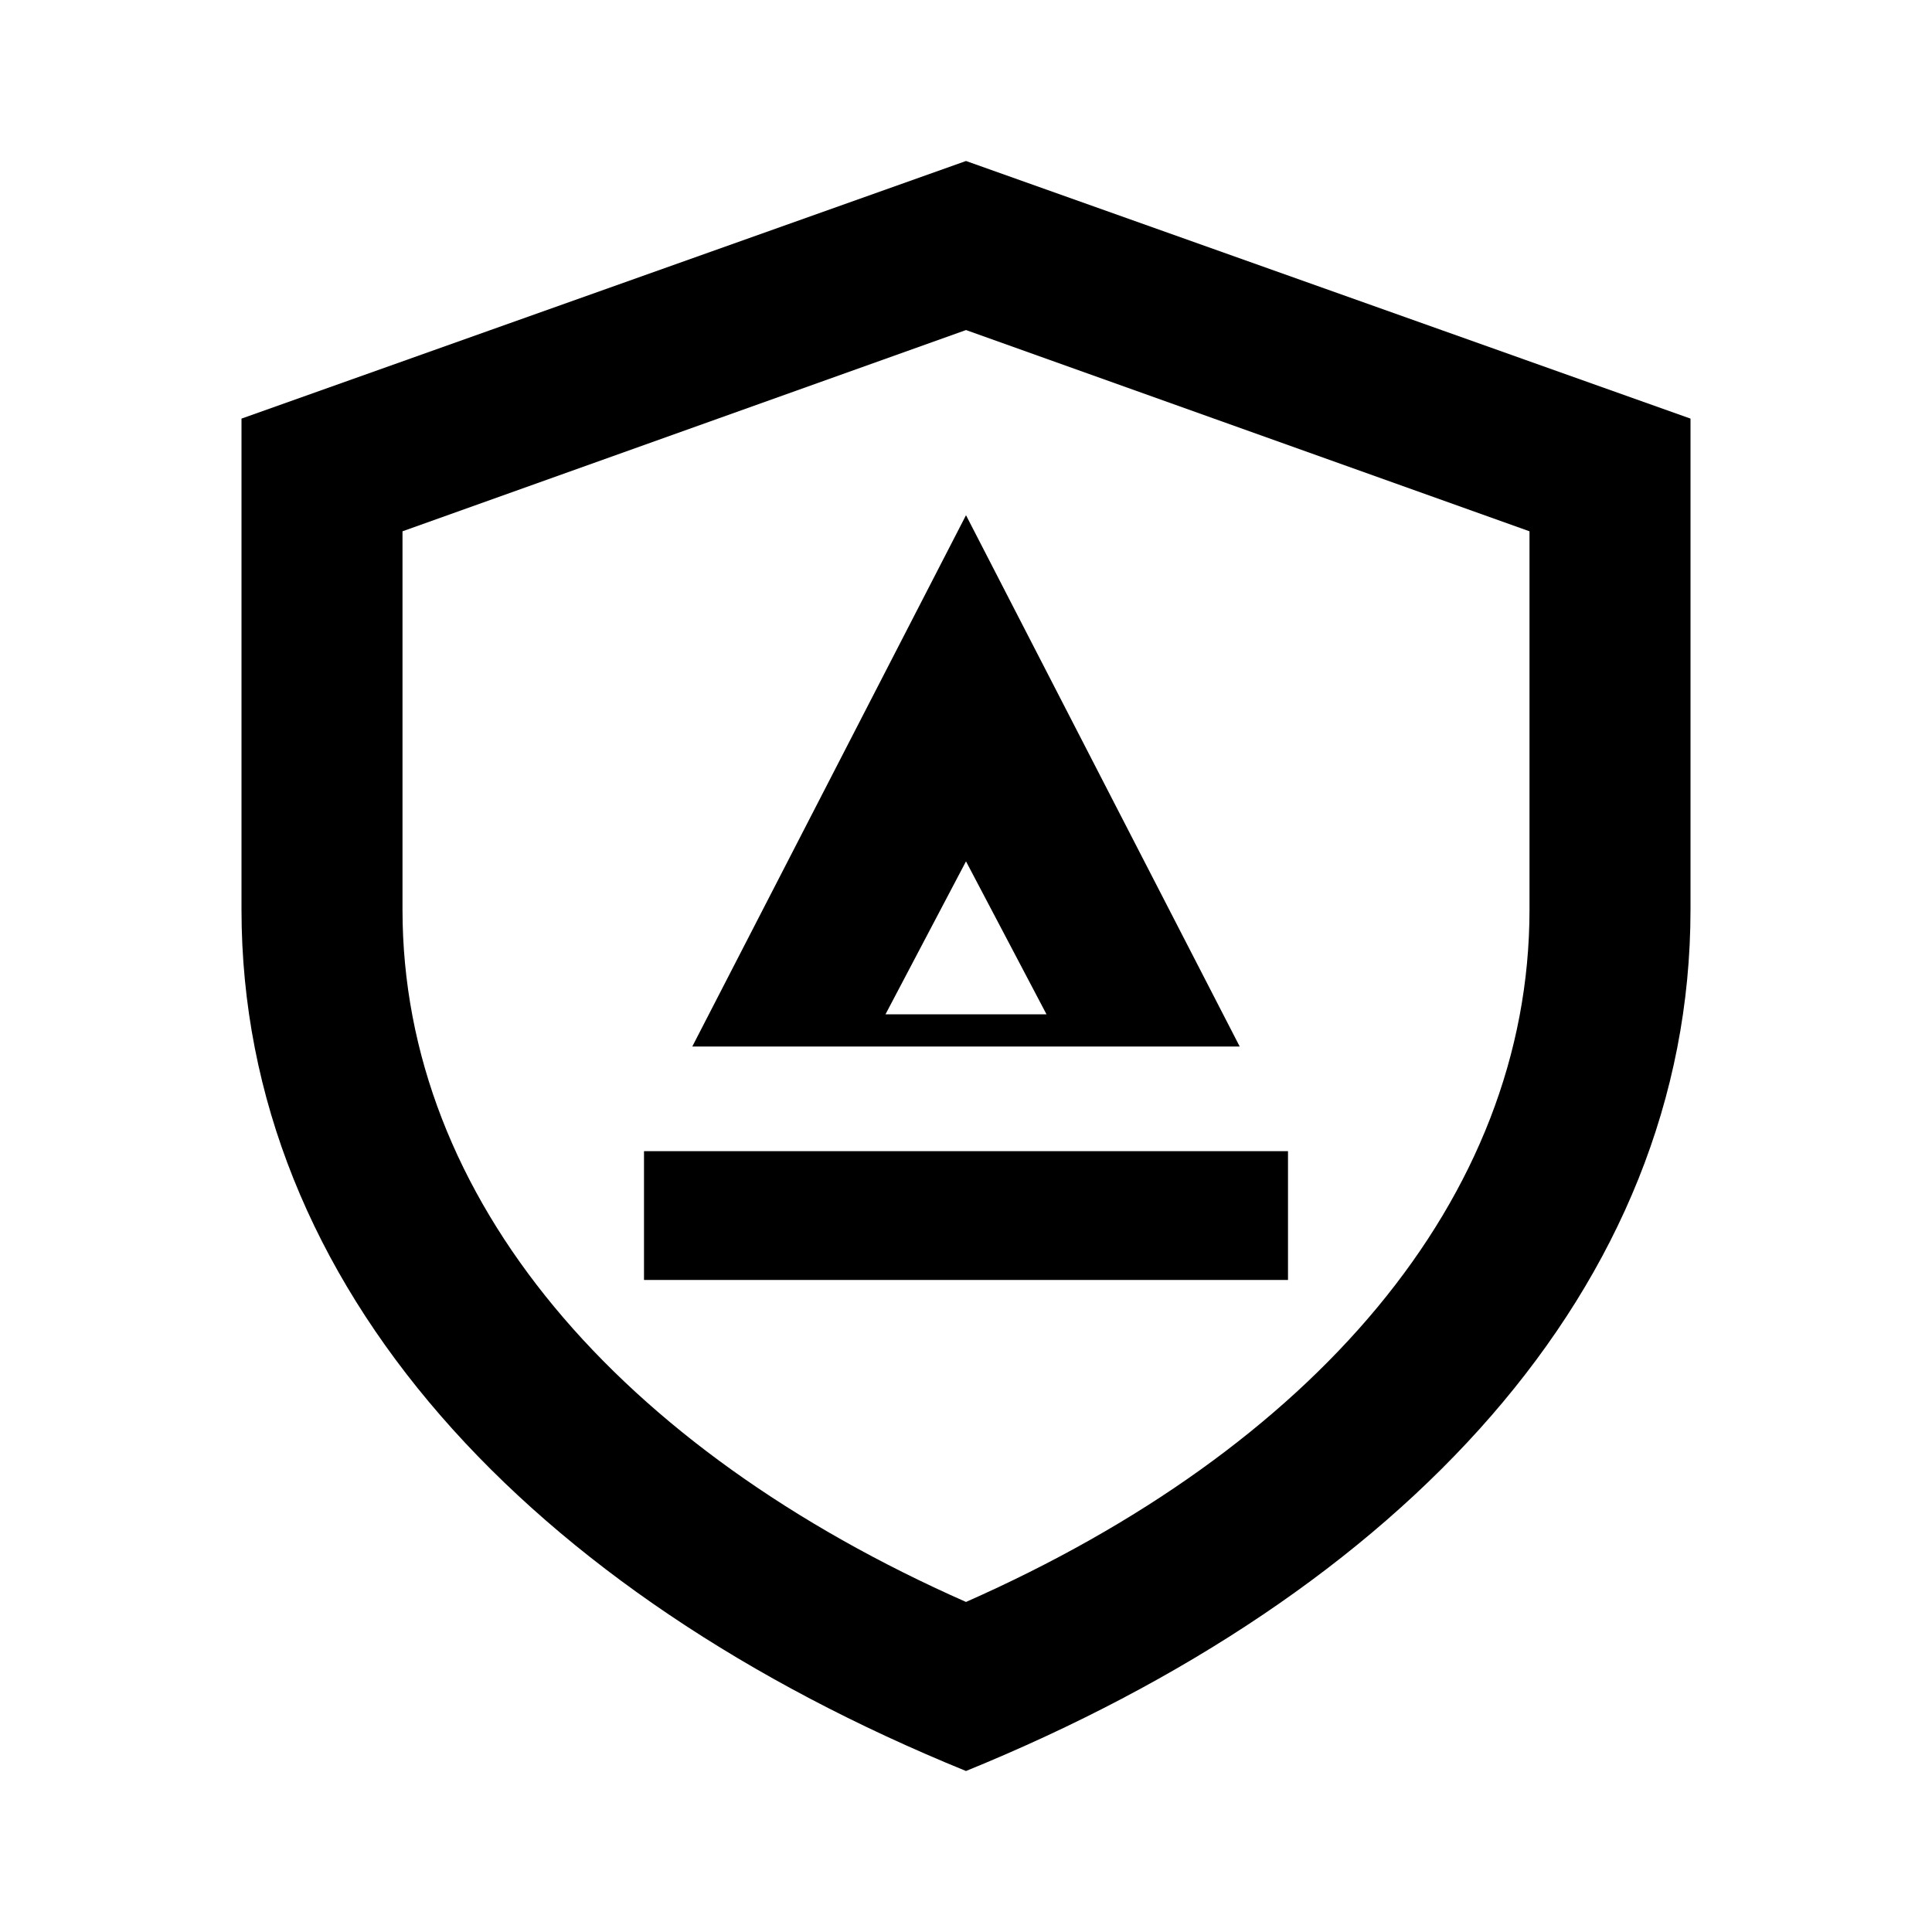
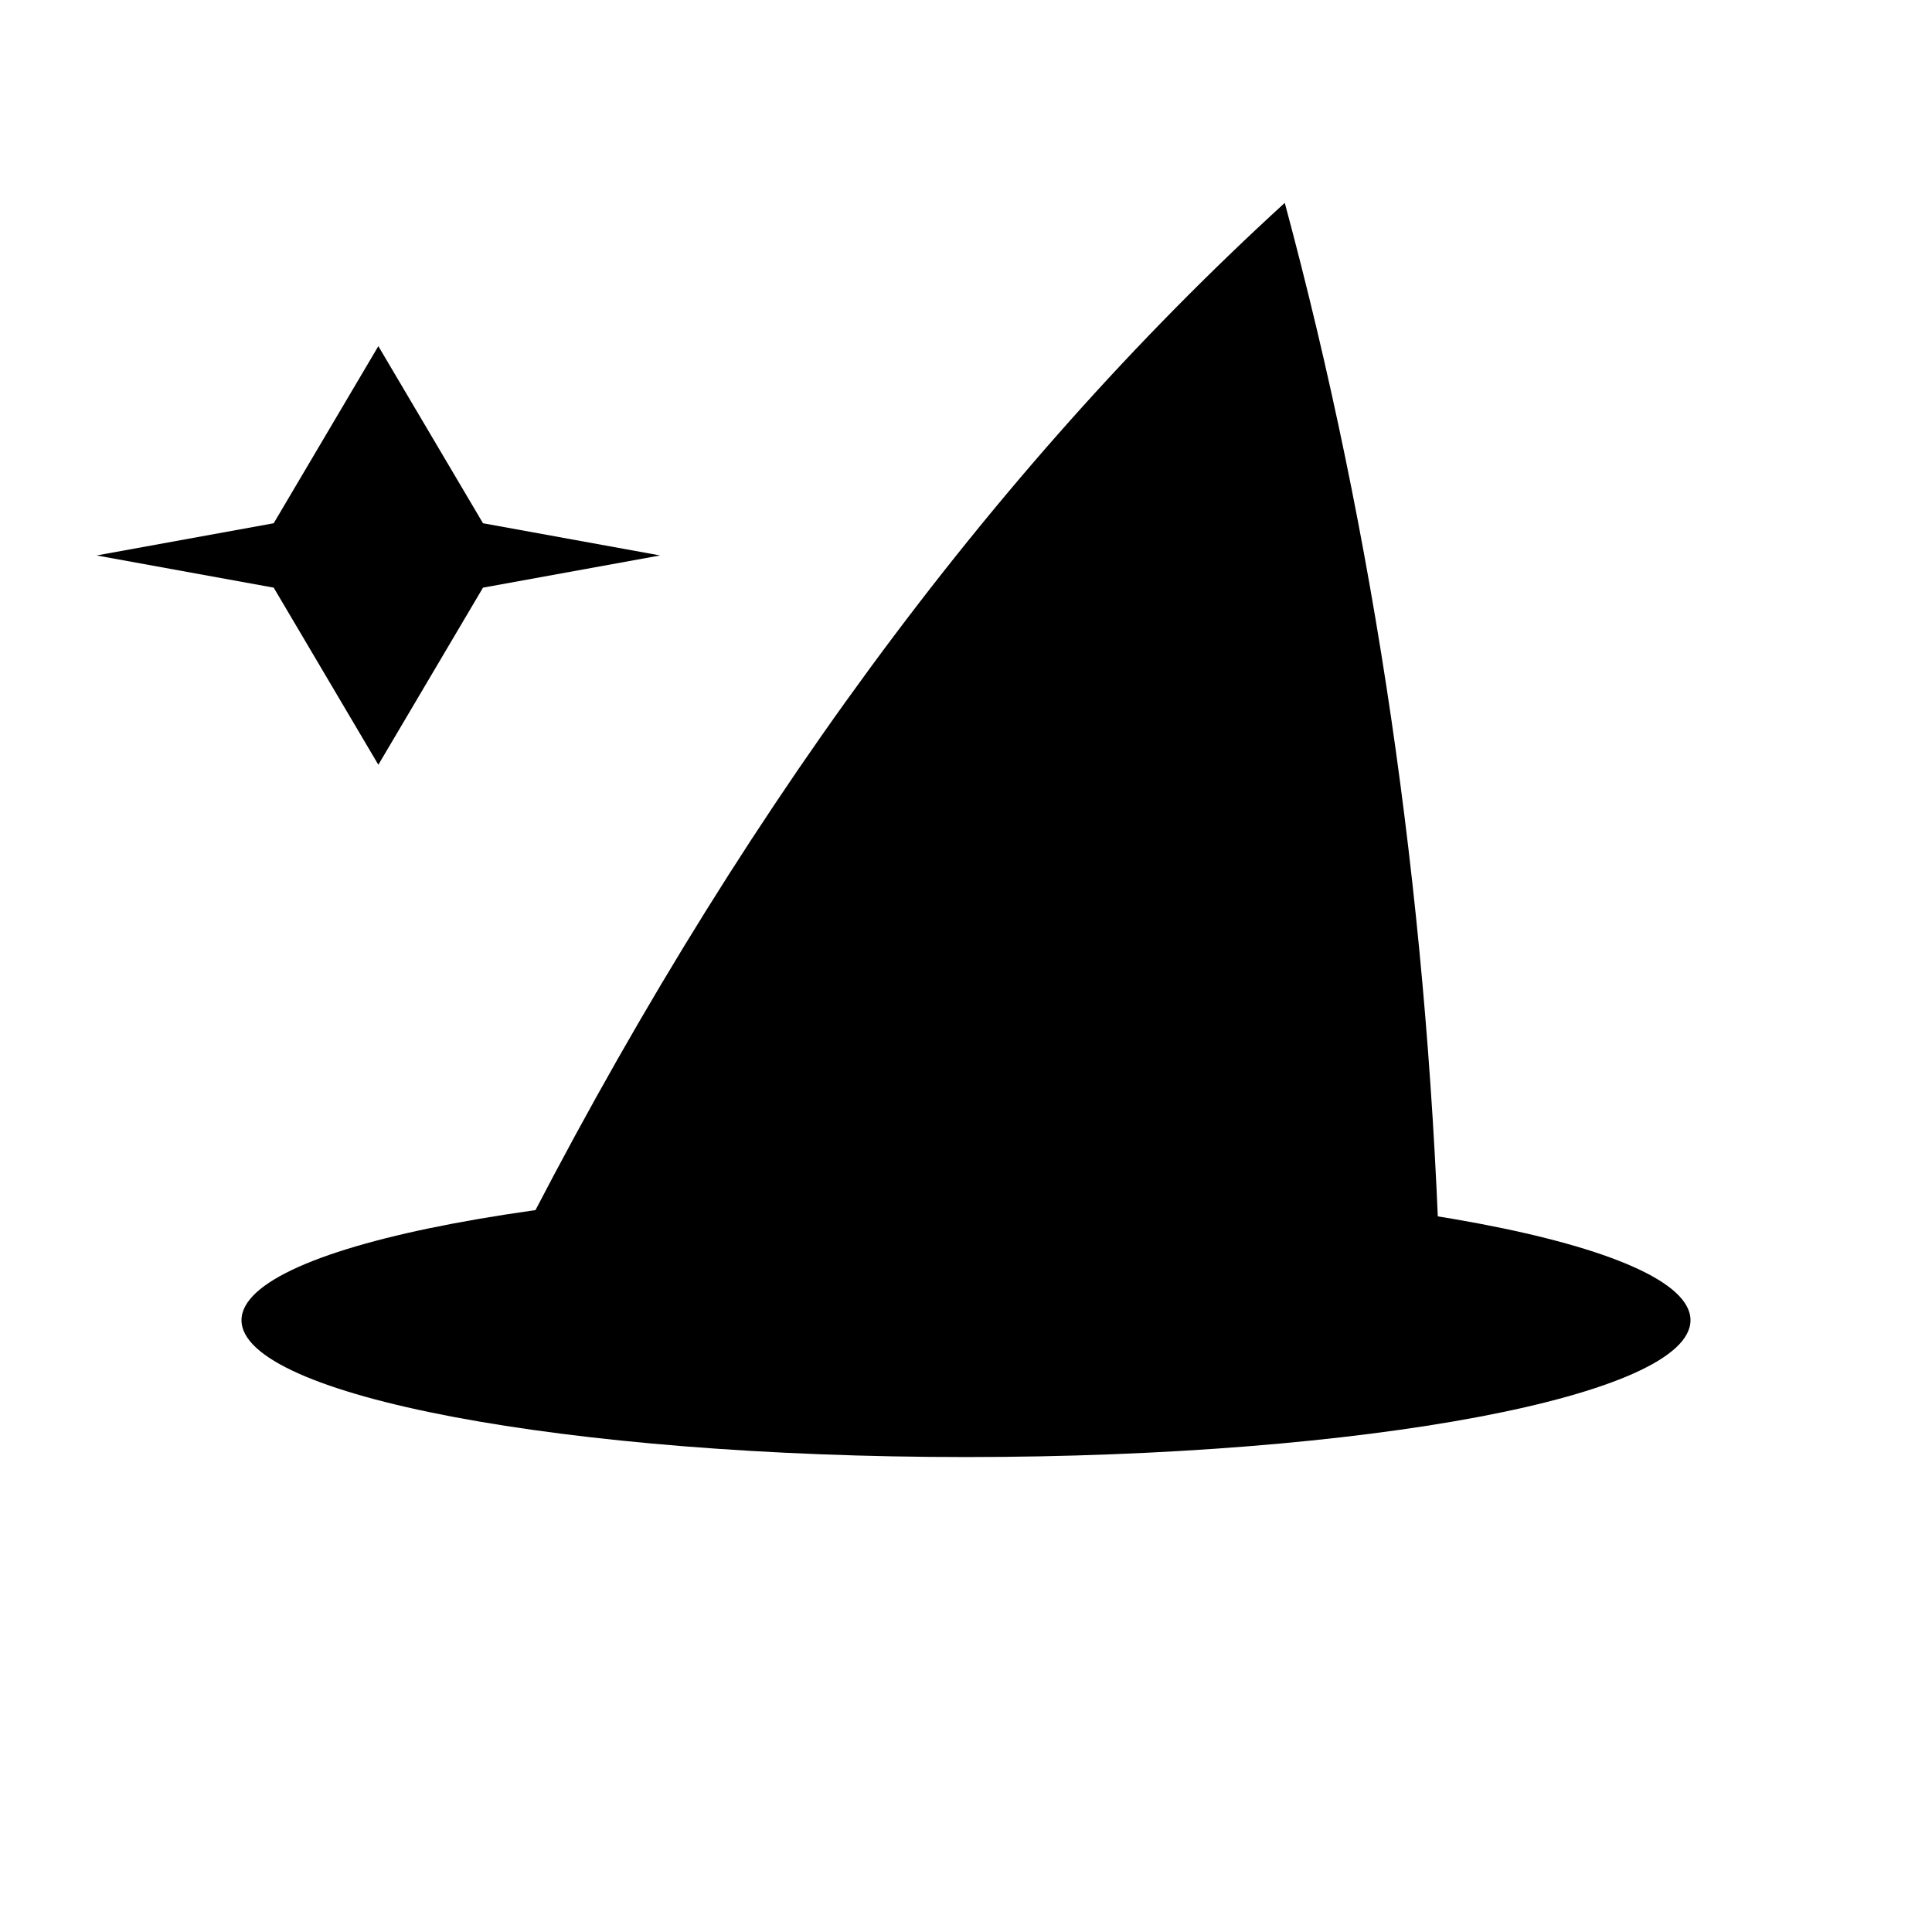
- <svg xmlns="http://www.w3.org/2000/svg" viewBox="0 0 24 24" fill="currentColor">
-   <path d="M12 2 3 5.2v6.1c0 4.7 3.6 8.5 9 10.7 5.4-2.2 9-6 9-10.7V5.2L12 2Zm0 2.1 7 2.5v4.7c0 3.6-2.7 6.7-7 8.6-4.3-1.9-7-5-7-8.6V6.6l7-2.5Z" />
-   <path d="M12 6.4 8.6 13h6.8L12 6.4Zm0 4.3 1 1.9h-2l1-1.9ZM8 14.3h8v1.6H8v-1.6Z" />
+ <svg xmlns="http://www.w3.org/2000/svg" viewBox="0 0 24 24" width="24" height="24" fill="currentColor" role="img" aria-label="Gandalf">
+   <path d="M15.96 2.52 Q10.44 7.56 6.36 15.6 H17.88 Q17.64 8.76 15.96 2.52 Z" />
+   <ellipse cx="12" cy="16.4" rx="9" ry="1.7" />
+   <path d="M4.7 4.3 6 6.5 8.2 6.9 6 7.3 4.7 9.5 3.4 7.3 1.2 6.9 3.4 6.5 Z" />
</svg>
